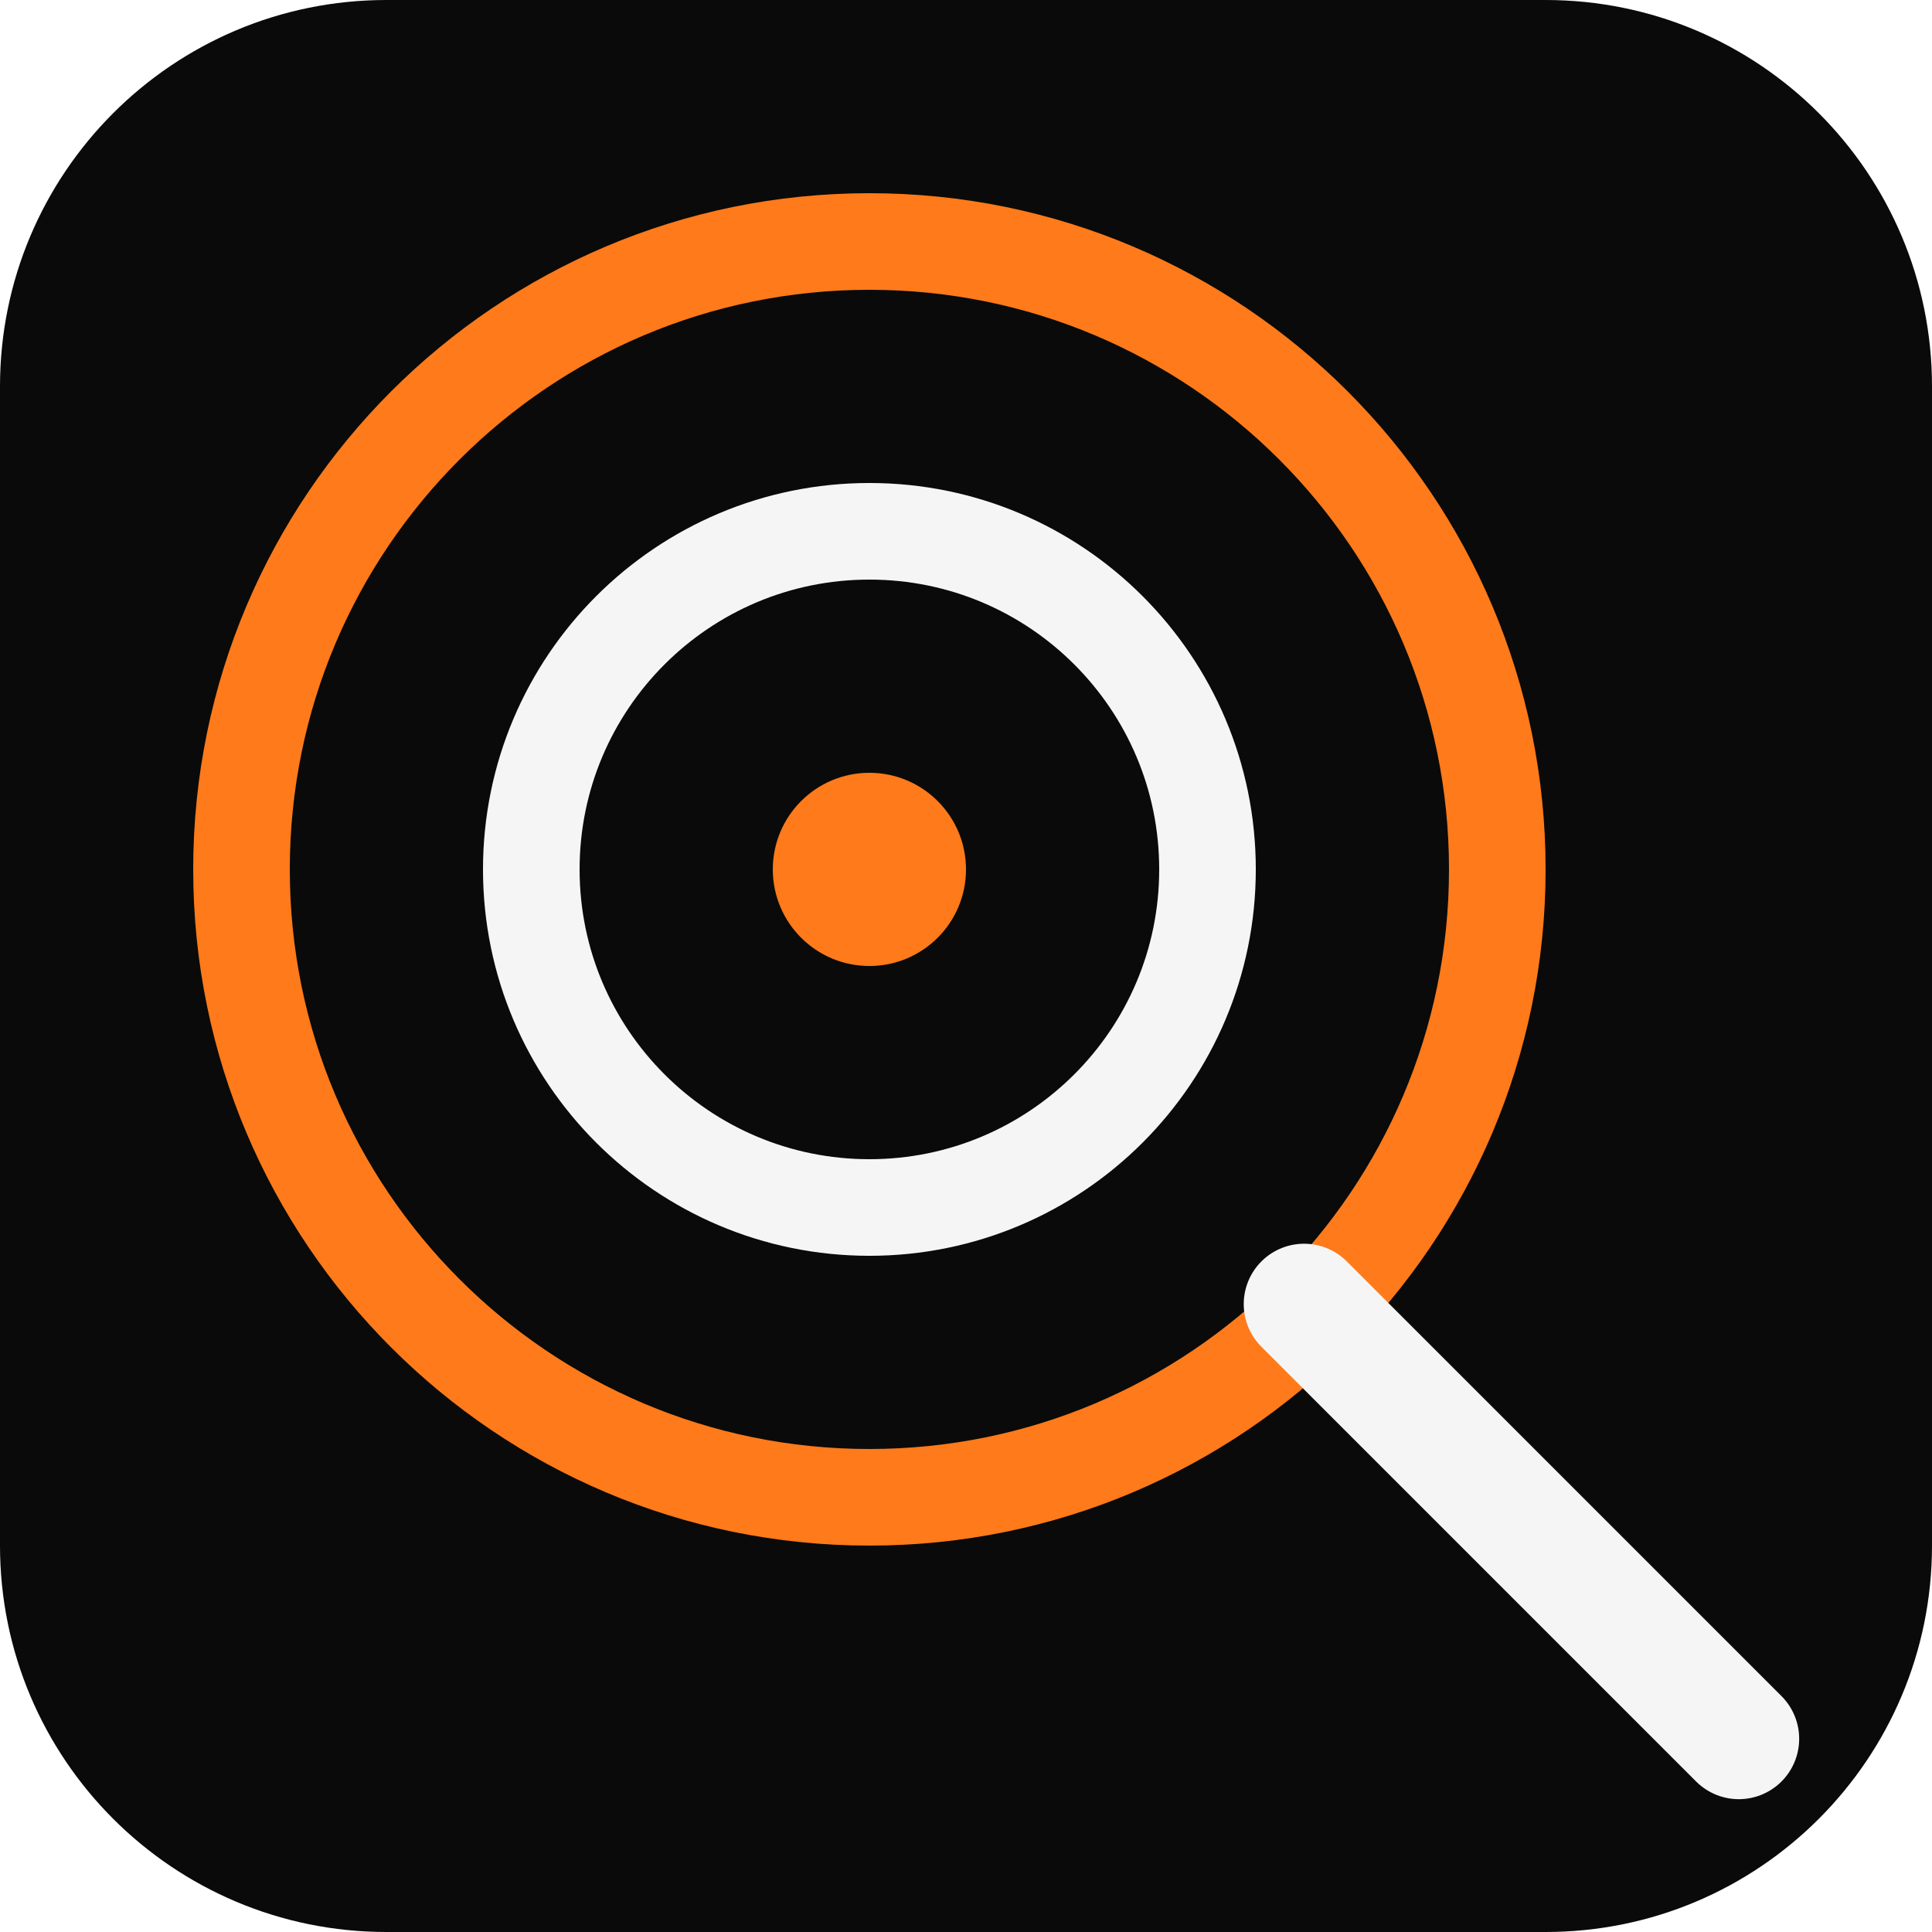
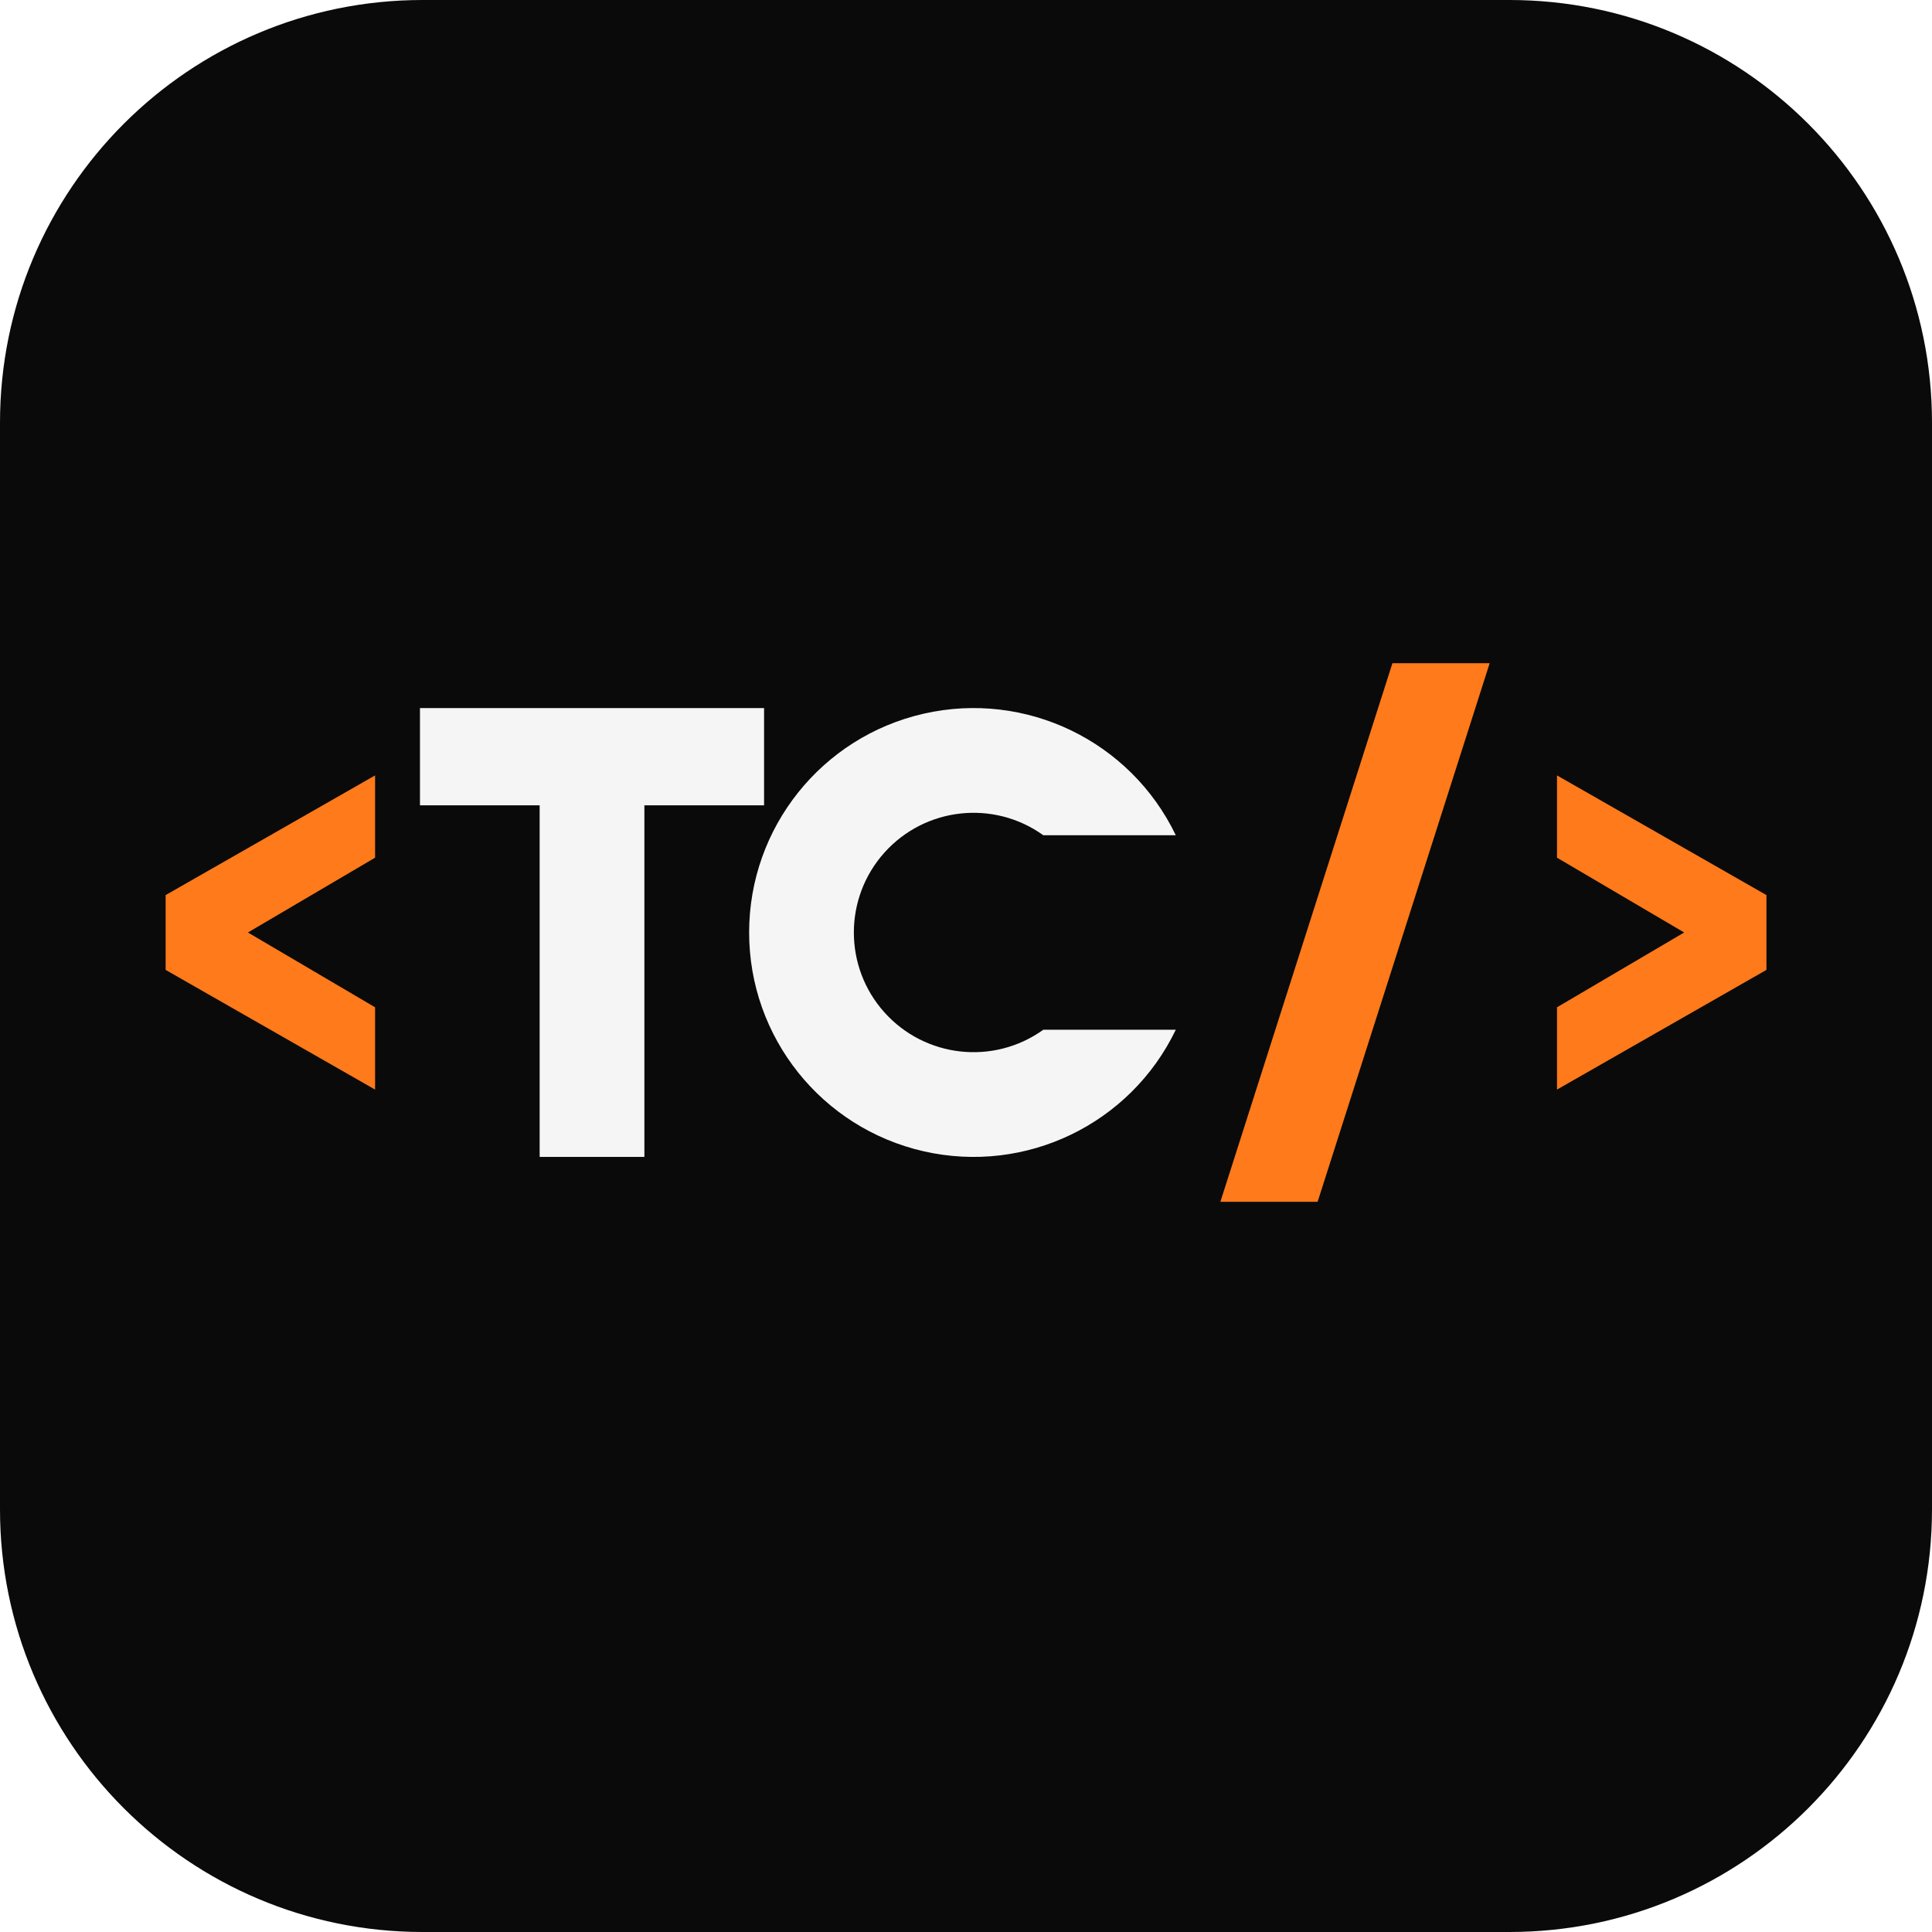
- <svg xmlns="http://www.w3.org/2000/svg" viewBox="0 0 40 40" fill="none">
-   <rect width="40" height="40" rx="8" fill="#0a0a0a" />
-   <circle cx="18" cy="18" r="13" stroke="#ff7a1a" stroke-width="2" />
-   <circle cx="18" cy="18" r="7" stroke="#f5f5f5" stroke-width="2" />
-   <circle cx="18" cy="18" r="2" fill="#ff7a1a" />
-   <path d="M27 27L36 36" stroke="#f5f5f5" stroke-width="2.5" stroke-linecap="round" />
+ <svg xmlns="http://www.w3.org/2000/svg" viewBox="0 0 64 64">
+   <rect width="64" height="64" rx="14" fill="#0a0a0a" />
+   <g transform="translate(4 18.5) scale(0.2478)">
+     <path d="M34 29 V40 L17 50 L34 60 V71 L6 55 V45 Z" fill="#ff7a1a" />
+     <path d="M40 20 H86 V33 H70 V80 H56 V33 H40 Z" fill="#f5f5f5" />
+     <path d="M141.04 37 A30 30 0 1 0 141.04 63 H123.33 A16 16 0 1 1 123.33 37 Z" fill="#f5f5f5" />
+     <path d="M170 14 H183 L160 86 H147 Z" fill="#ff7a1a" />
+     <path d="M192 29 L220 45 V55 L192 71 V60 L209 50 L192 40 Z" fill="#ff7a1a" />
+   </g>
</svg>
